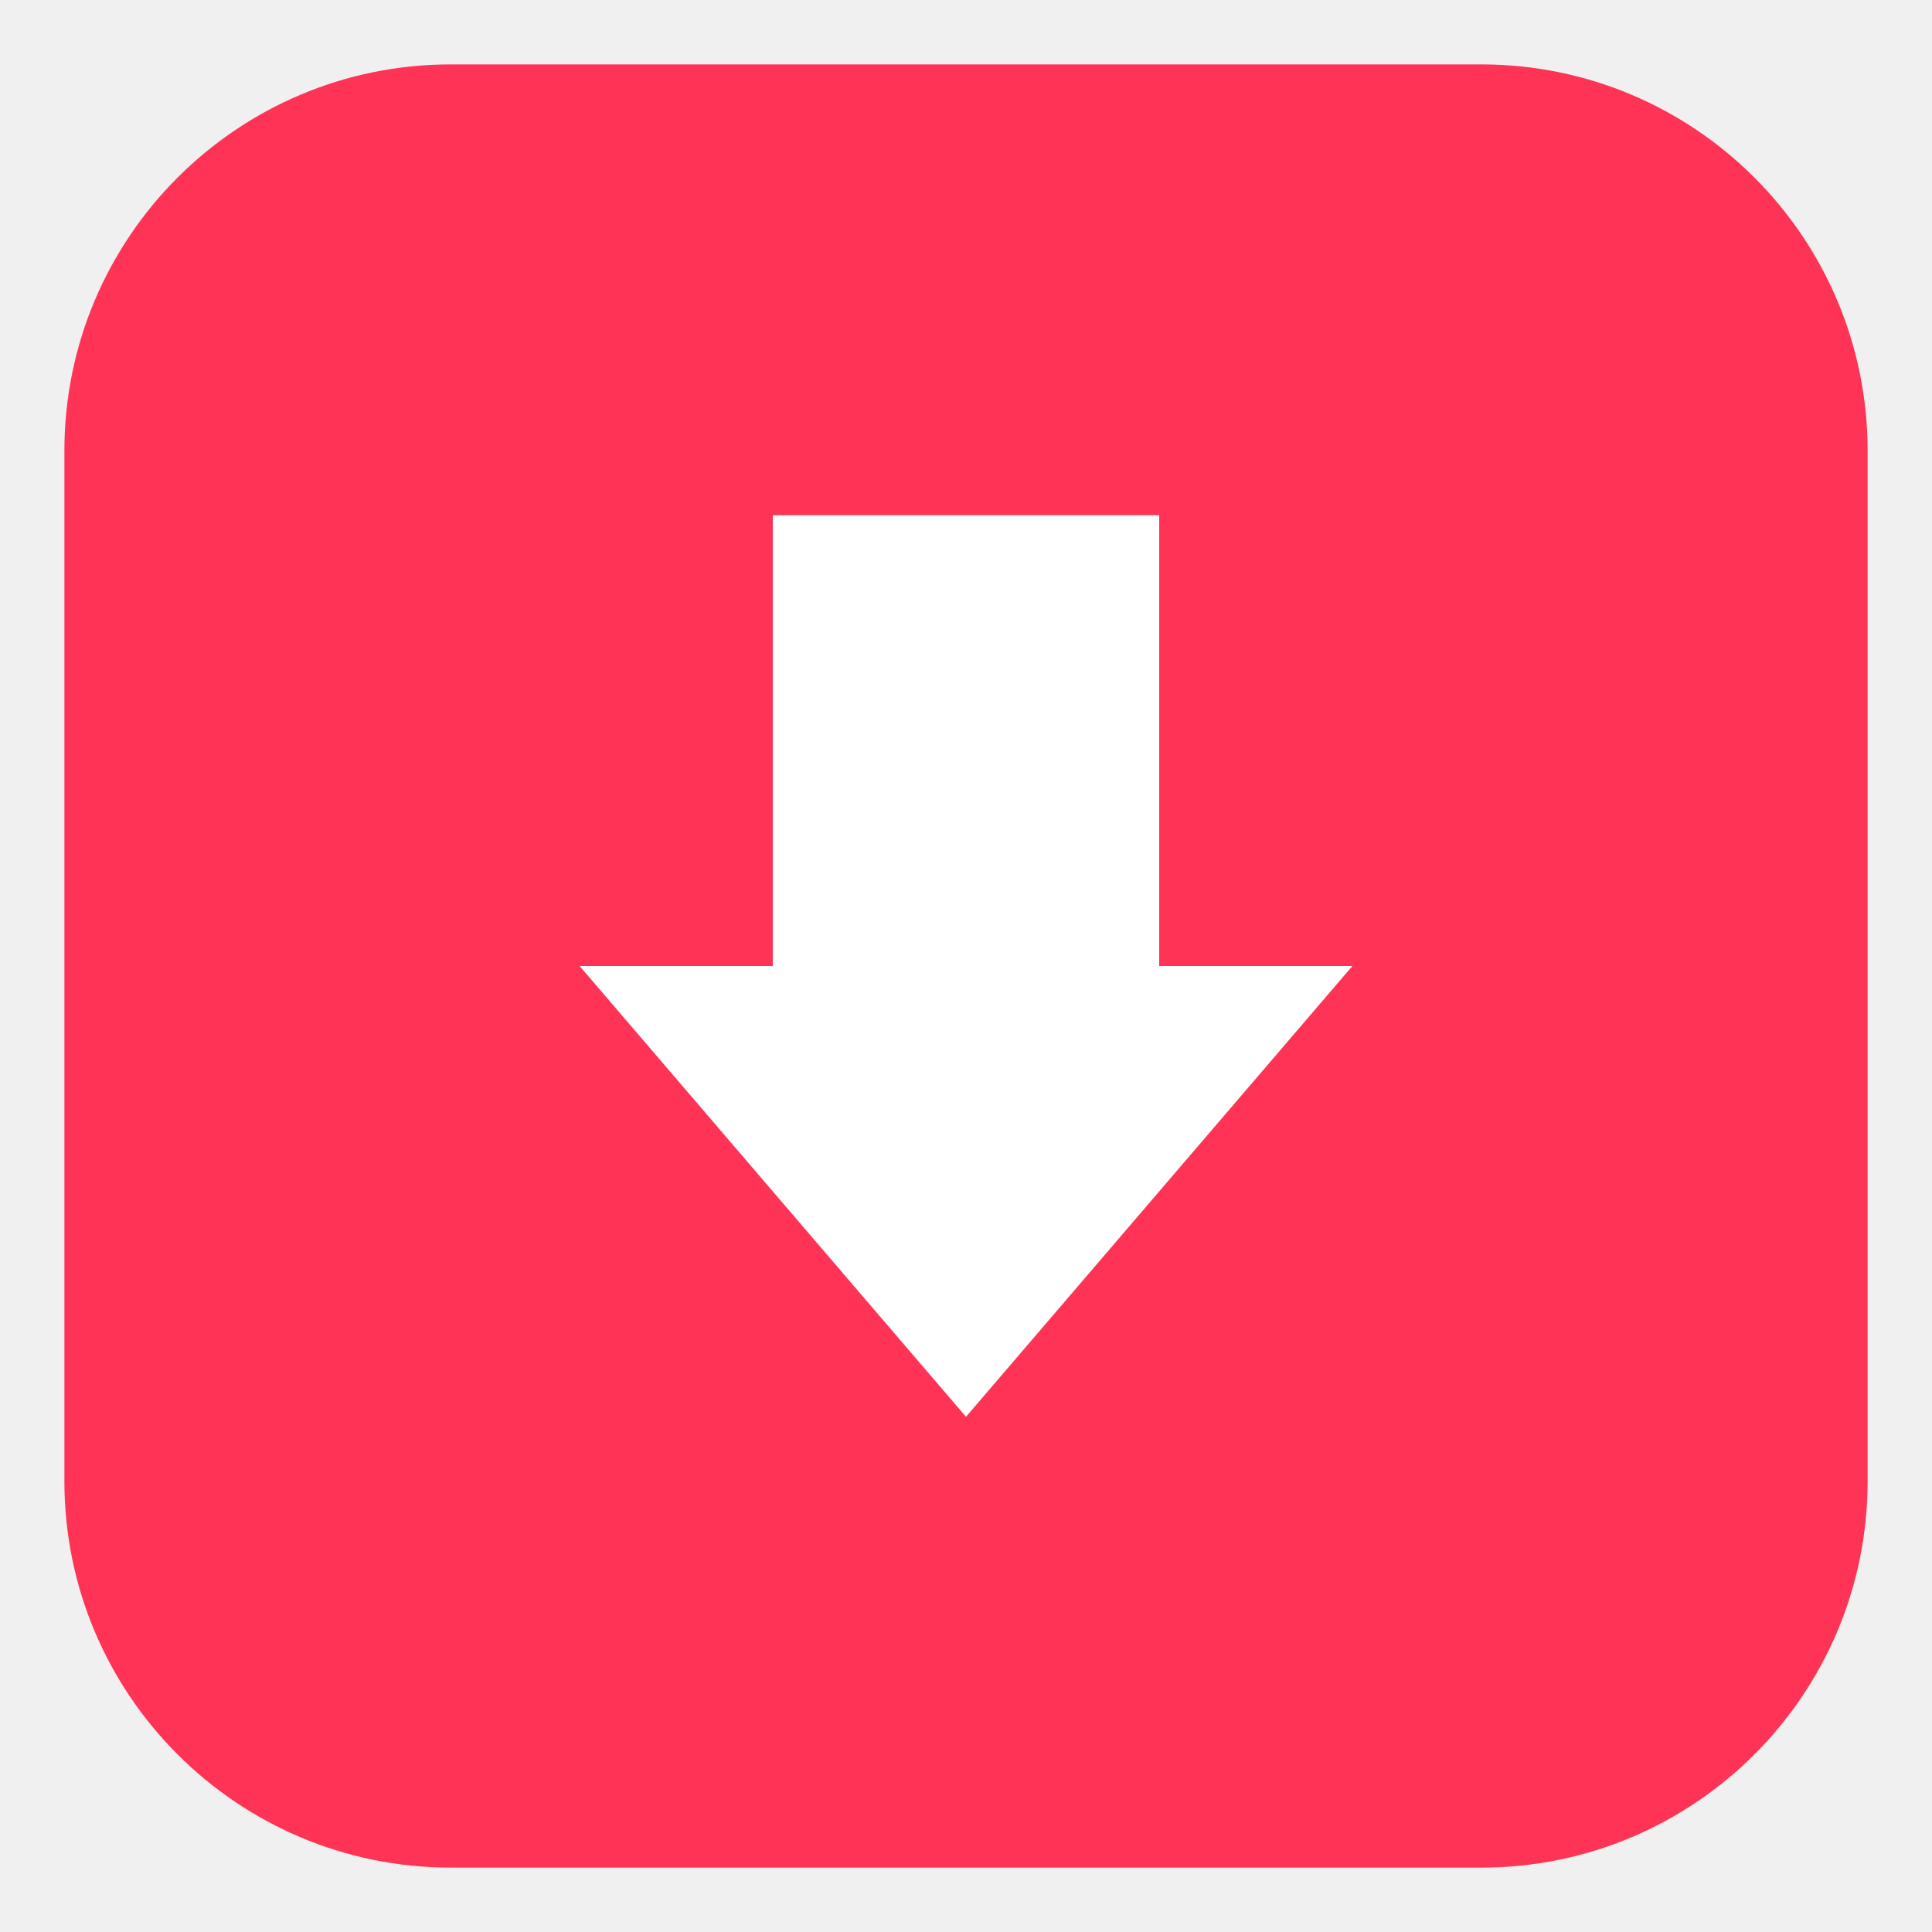
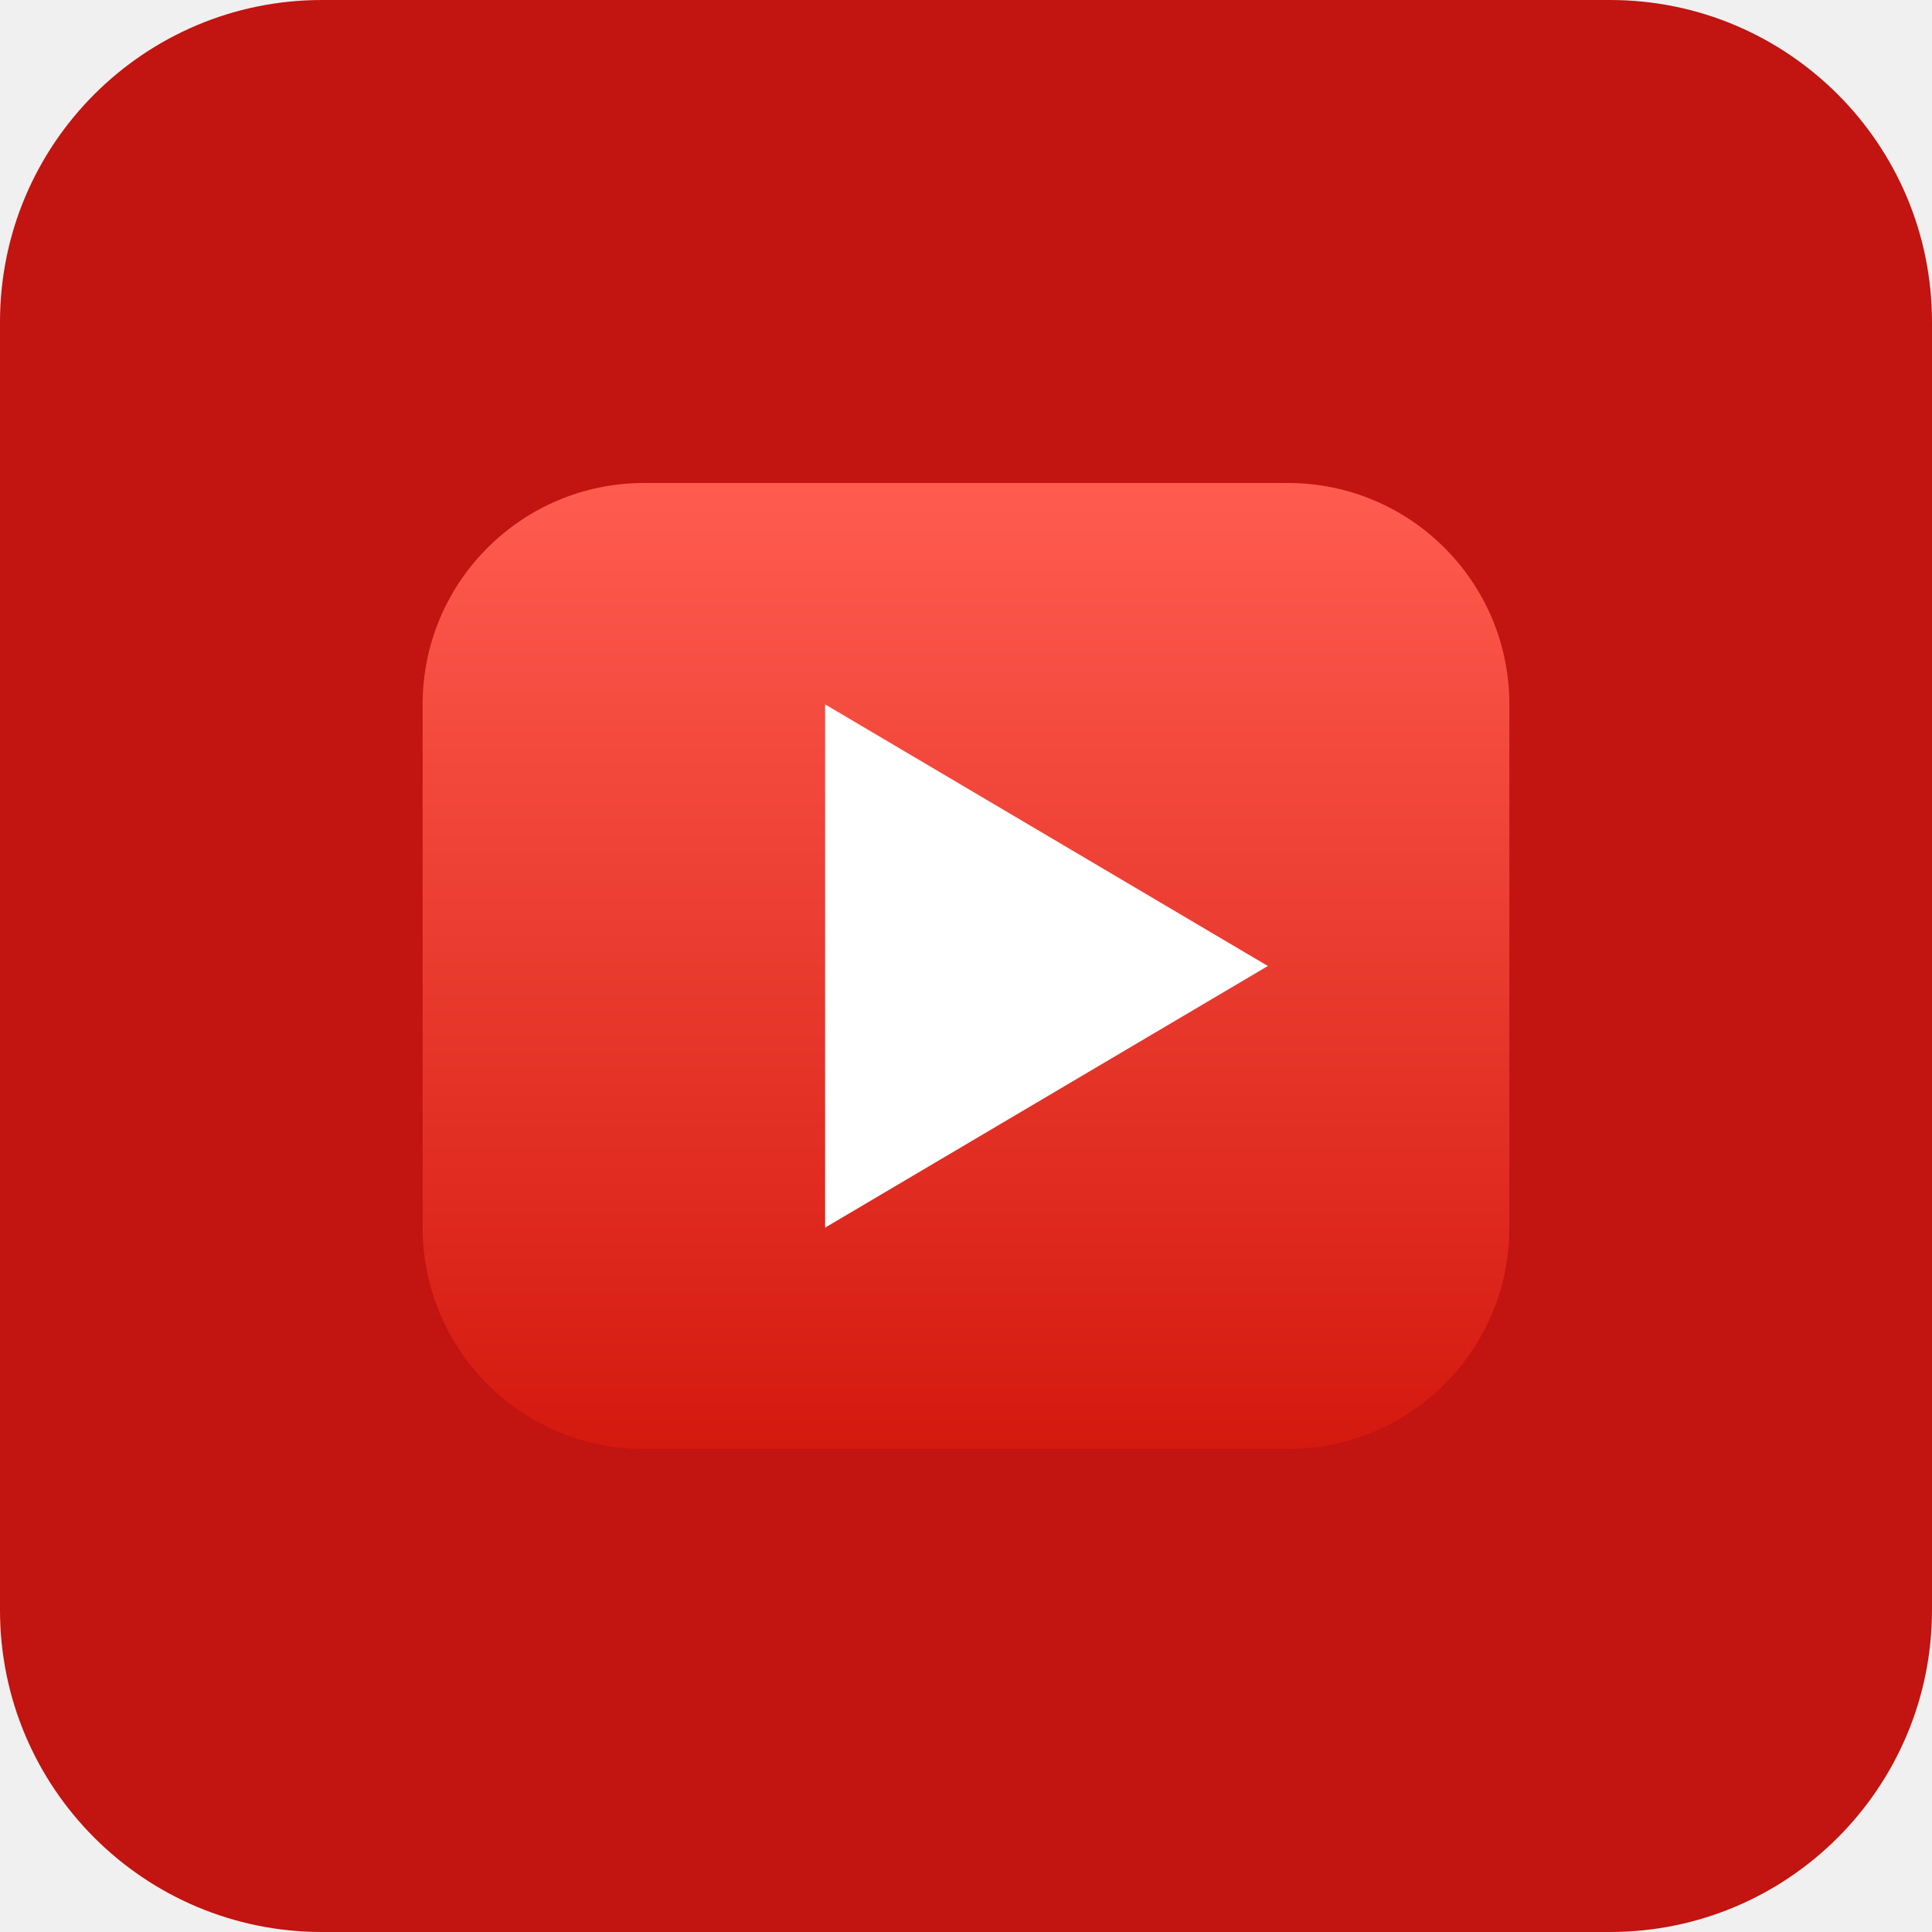
- <svg xmlns="http://www.w3.org/2000/svg" viewBox="0 0 60 60" width="60" height="60">
-   <rect x="2" y="2" width="56" height="56" rx="12" fill="#FF3355" />
-   <path d="M24 16 L24 30 L18 30 L30 44 L42 30 L36 30 L36 16 Z" fill="#FFFFFF" />
+ <svg xmlns="http://www.w3.org/2000/svg" viewBox="0 0 48 48" width="48" height="48">
+   <defs>
+     <linearGradient id="ytBadgeDark" x1="0" y1="0" x2="0" y2="1">
+       <stop offset="0" stop-color="#FF5C4F" />
+       <stop offset="1" stop-color="#D4190F" />
+     </linearGradient>
+   </defs>
+   <rect width="48" height="48" rx="8" fill="#C21410" />
+   <rect x="10.5" y="12" width="27" height="24" rx="5.5" fill="url(#ytBadgeDark)" />
+   <path d="M20.5 17.5 L31.5 24 L20.5 30.5 Z" fill="#FFFFFF" />
</svg>
